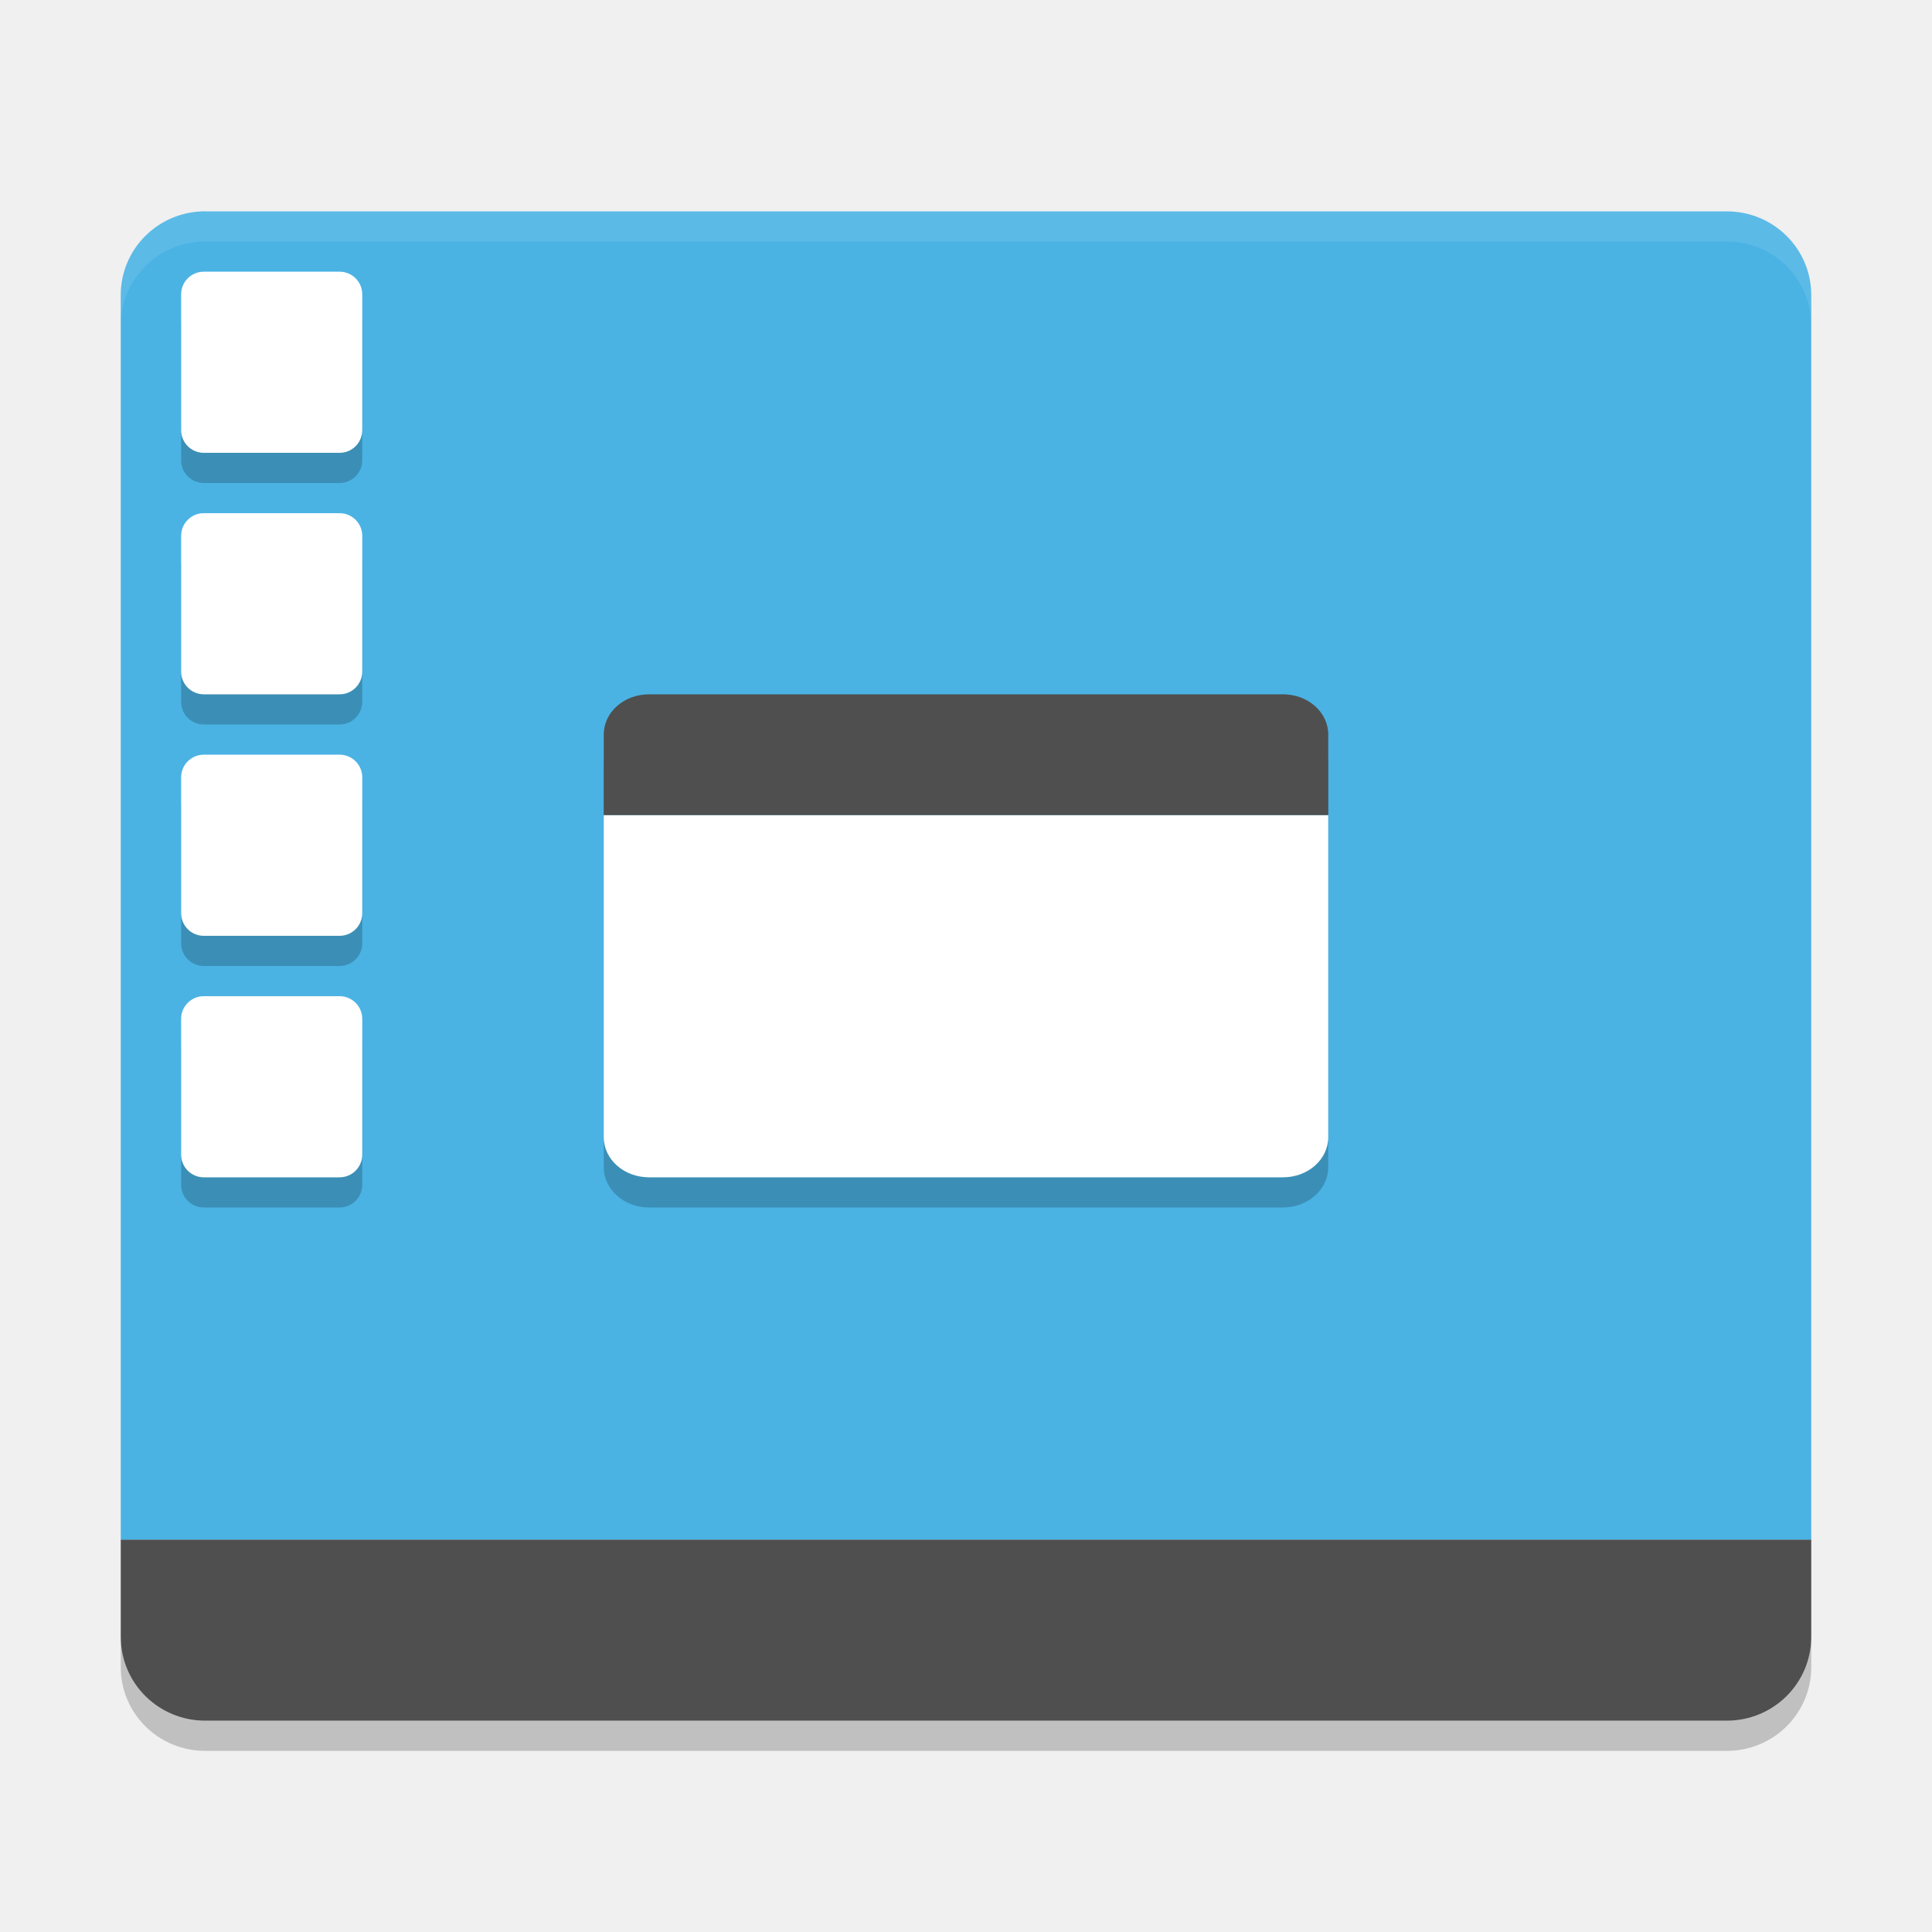
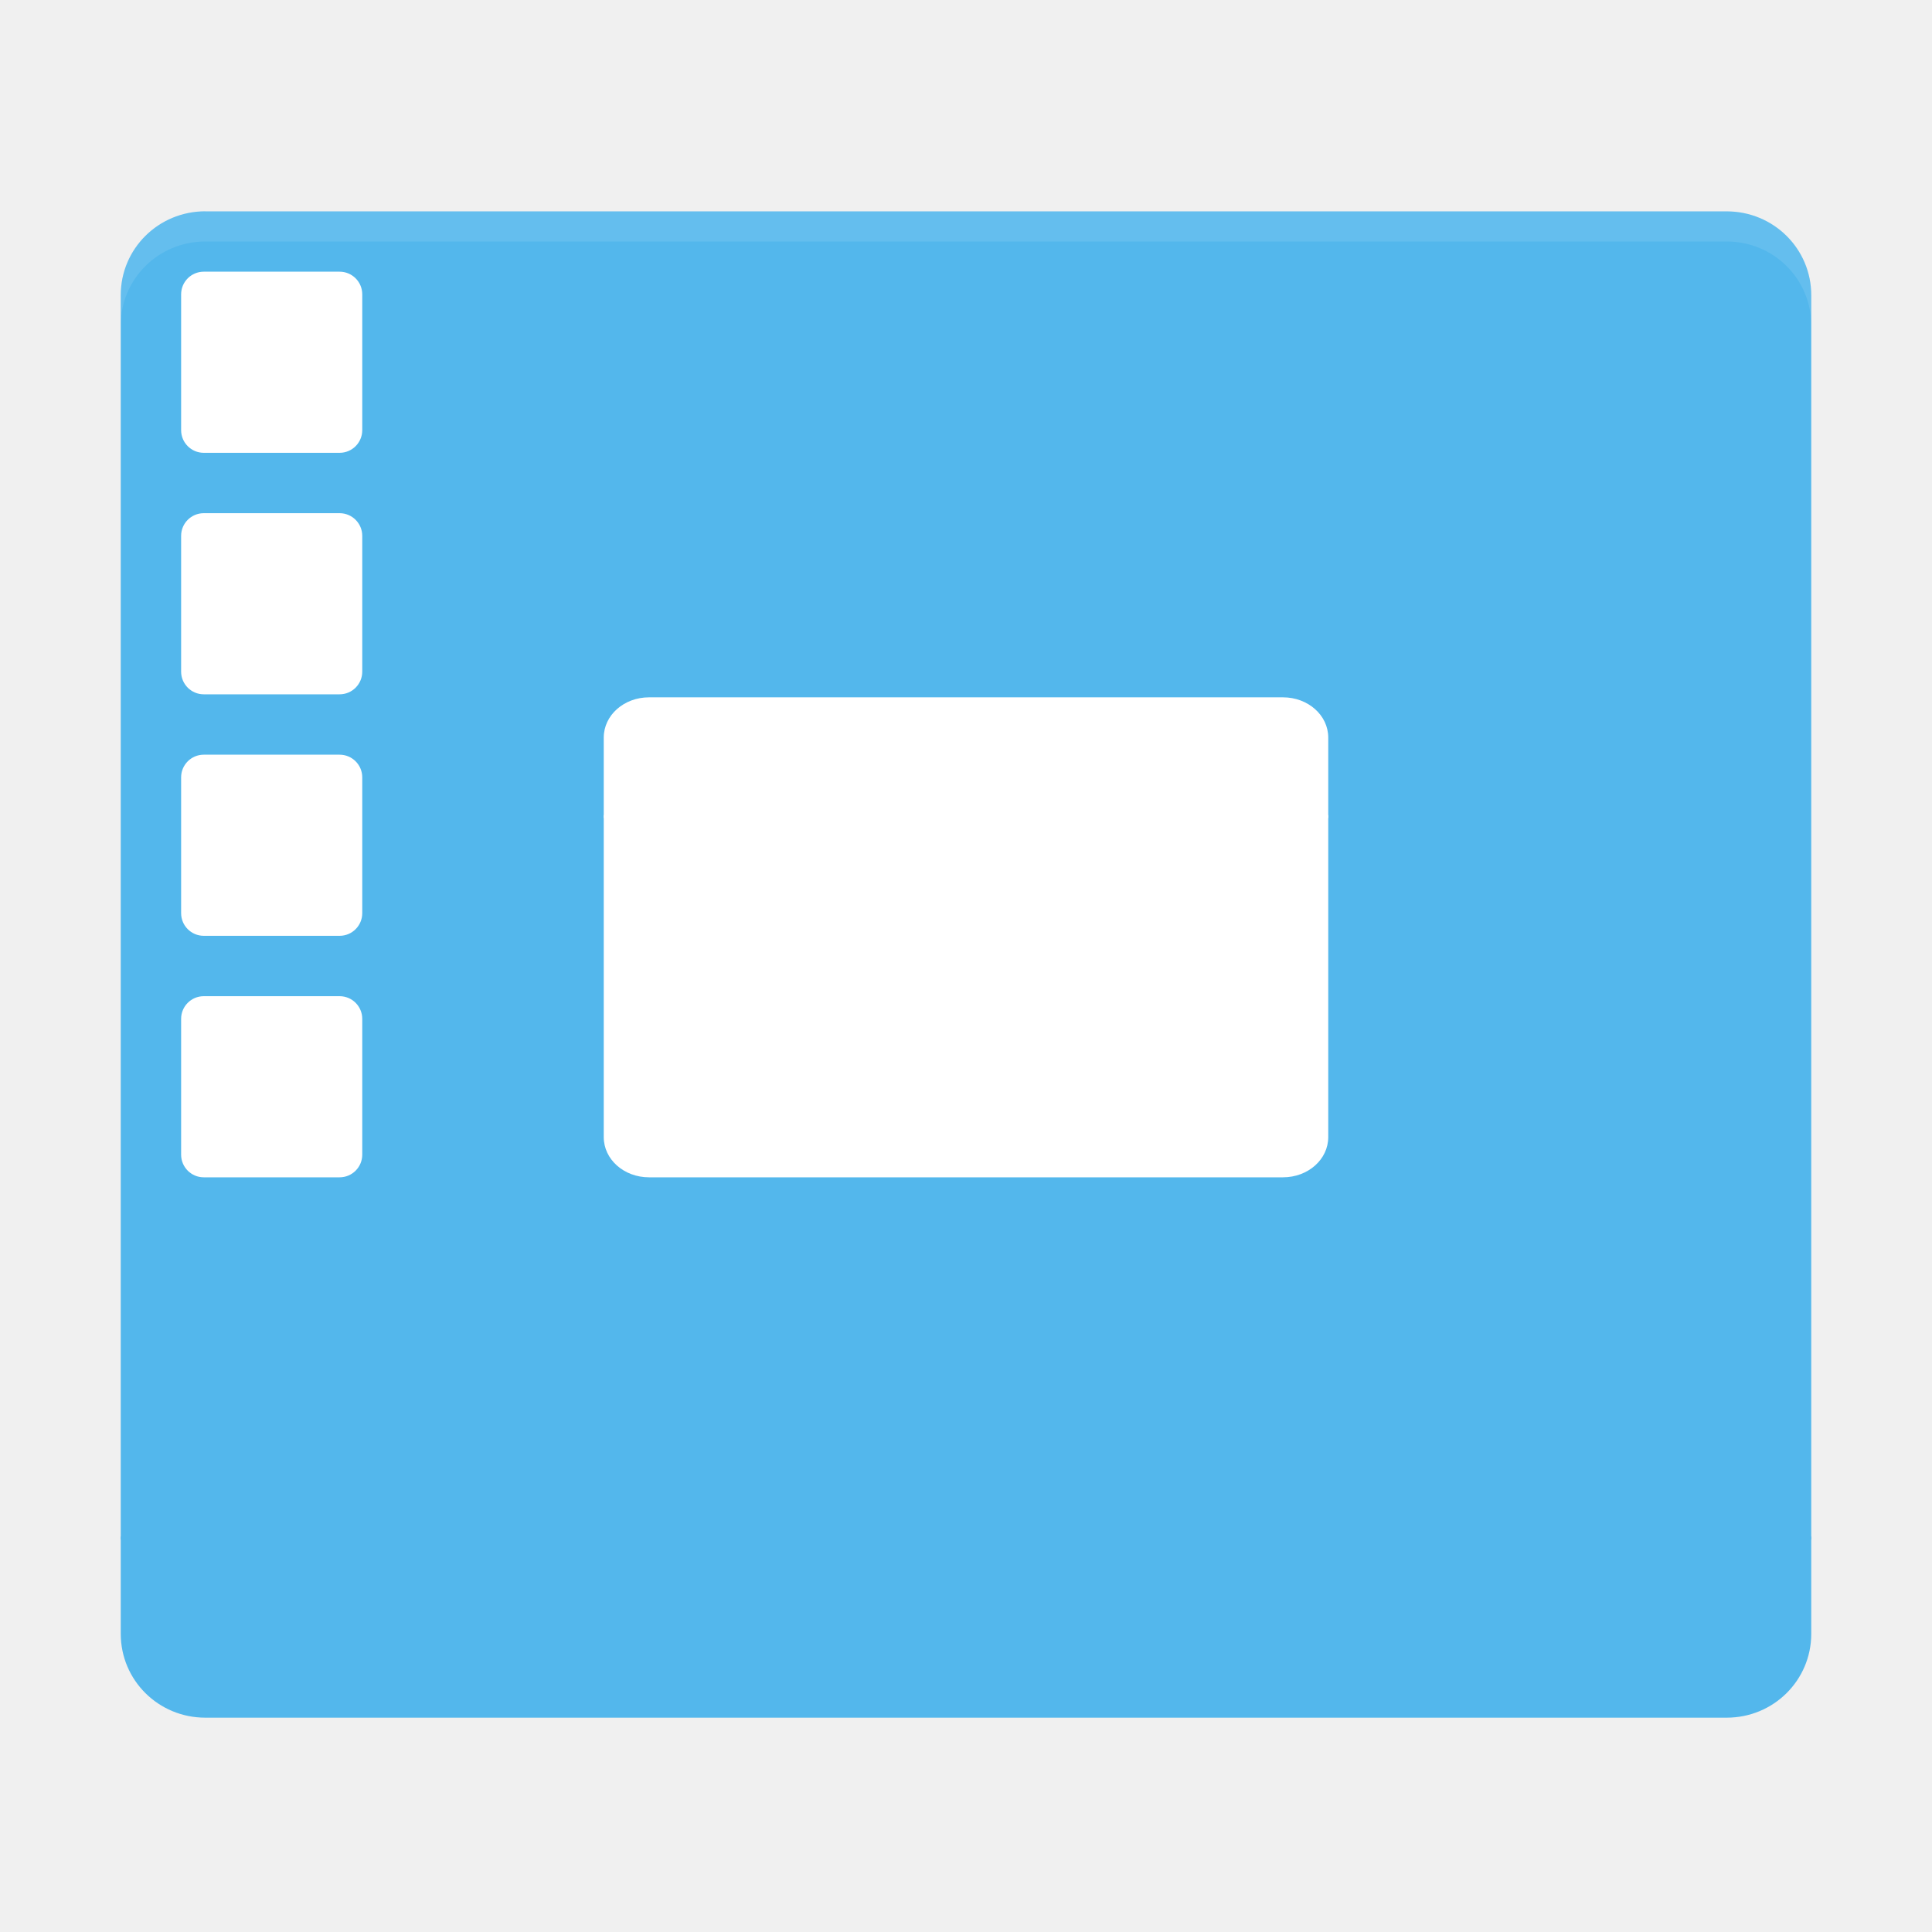
- <svg xmlns="http://www.w3.org/2000/svg" width="64" height="64" version="1.1">
-   <path style="fill:#4f4f4f" d="m 6.8,57 c -1.551,0 -2.8,-1.239 -2.8,-2.778 l 0,-3.222 56,0 0,3.222 c 0,1.539 -1.249,2.778 -2.8,2.778 z" />
-   <path style="fill:#4ab3e4" d="M 6.801,7 C 5.25,7 4,8.238 4,9.777 l 0,41.223 56,0 0,-41.221 c 0,-1.539 -1.25,-2.777 -2.8,-2.777 l -50.4,0 z" />
-   <path style="opacity:0.1;fill:#ffffff" d="M 6.801 7 C 5.25 7 4 8.238 4 9.777 L 4 10.777 C 4 9.238 5.25 8 6.801 8 L 57.199 8 C 58.749 8 60 9.238 60 10.777 L 60 9.777 C 60 8.238 58.749 7 57.199 7 L 6.801 7 z" />
-   <rect style="opacity:0.2" width="24" height="16" x="20" y="24" rx="1.5" ry="1.334" />
-   <path style="fill:#ffffff" d="m 20,27 0,10.668 c 0,0.738 0.668,1.332 1.5,1.332 l 21,0 c 0.832,0 1.5,-0.594 1.5,-1.332 l 0,-10.668 -24,0 z" />
-   <path style="fill:#4f4f4f" d="m 21.5,23 21,0 c 0.832,0 1.5,0.594 1.5,1.334 l 0,2.666 -24,0 0,-2.667 c 0,-0.739 0.669,-1.333 1.5,-1.333 z" />
-   <rect style="opacity:0.2" width="6" height="6" x="6" y="34" rx=".75" ry=".75" />
-   <rect style="opacity:0.2" width="6" height="6" x="6" y="10" rx=".75" ry=".75" />
-   <rect style="fill:#ffffff" width="6" height="6" x="6" y="9" rx=".75" ry=".75" />
-   <rect style="opacity:0.2" width="6" height="6" x="6" y="18" rx=".75" ry=".75" />
-   <rect style="fill:#ffffff" width="6" height="6" x="6" y="17" rx=".75" ry=".75" />
-   <rect style="opacity:0.2" width="6" height="6" x="6" y="26" rx=".75" ry=".75" />
-   <rect style="fill:#ffffff" width="6" height="6" x="6" y="25" rx=".75" ry=".75" />
-   <rect style="fill:#ffffff" width="6" height="6" x="6" y="33" rx=".75" ry=".75" />
-   <path style="opacity:0.2" d="m 4,54.223 0,1 C 4,56.763 5.25,58 6.801,58 L 57.201,58 C 58.751,58 60,56.763 60,55.223 l 0,-1 C 60,55.763 58.751,57 57.201,57 L 6.801,57 C 5.25,57 4,55.763 4,54.223 Z" />
+ <svg xmlns="http://www.w3.org/2000/svg" id="svg32" version="1.1" height="64" width="64">
+   <defs id="defs36" />
+   <path id="path2" d="m 6.8,56.9 c -1.551,0 -2.8,-1.239 -2.8,-2.778 V 50.9 h 56 v 3.222 c 0,1.539 -1.249,2.778 -2.8,2.778 z" style="fill:#53b7ec;fill-opacity:1" />
+   <path id="path4" d="M 6.801,7 C 5.25,7 4,8.238 4,9.777 l 0,41.223 56,0 0,-41.221 c 0,-1.539 -1.25,-2.777 -2.8,-2.777 l -50.4,0 z" style="fill:#53b7ec;fill-opacity:1" />
+   <path id="path6" d="M 6.801 7 C 5.25 7 4 8.238 4 9.777 L 4 10.777 C 4 9.238 5.25 8 6.801 8 L 57.199 8 C 58.749 8 60 9.238 60 10.777 L 60 9.777 C 60 8.238 58.749 7 57.199 7 L 6.801 7 z" style="opacity:0.1;fill:#ffffff" />
+   <path id="path10" d="m 20,27 0,10.668 c 0,0.738 0.668,1.332 1.5,1.332 l 21,0 c 0.832,0 1.5,-0.594 1.5,-1.332 l 0,-10.668 -24,0 z" style="fill:#ffffff" />
+   <path id="path12" d="m 21.5,23.1 h 21 c 0.832,0 1.5,0.594 1.5,1.334 V 27.1 h -24 v -2.667 c 0,-0.739 0.669,-1.333 1.5,-1.333 z" style="fill:#ffffff" />
+   <rect id="rect18" ry=".75" rx=".75" y="9" x="6" height="6" width="6" style="fill:#ffffff" />
+   <rect id="rect22" ry=".75" rx=".75" y="17" x="6" height="6" width="6" style="fill:#ffffff" />
+   <rect id="rect26" ry=".75" rx=".75" y="25" x="6" height="6" width="6" style="fill:#ffffff" />
+   <rect id="rect28" ry=".75" rx=".75" y="33" x="6" height="6" width="6" style="fill:#ffffff" />
</svg>
